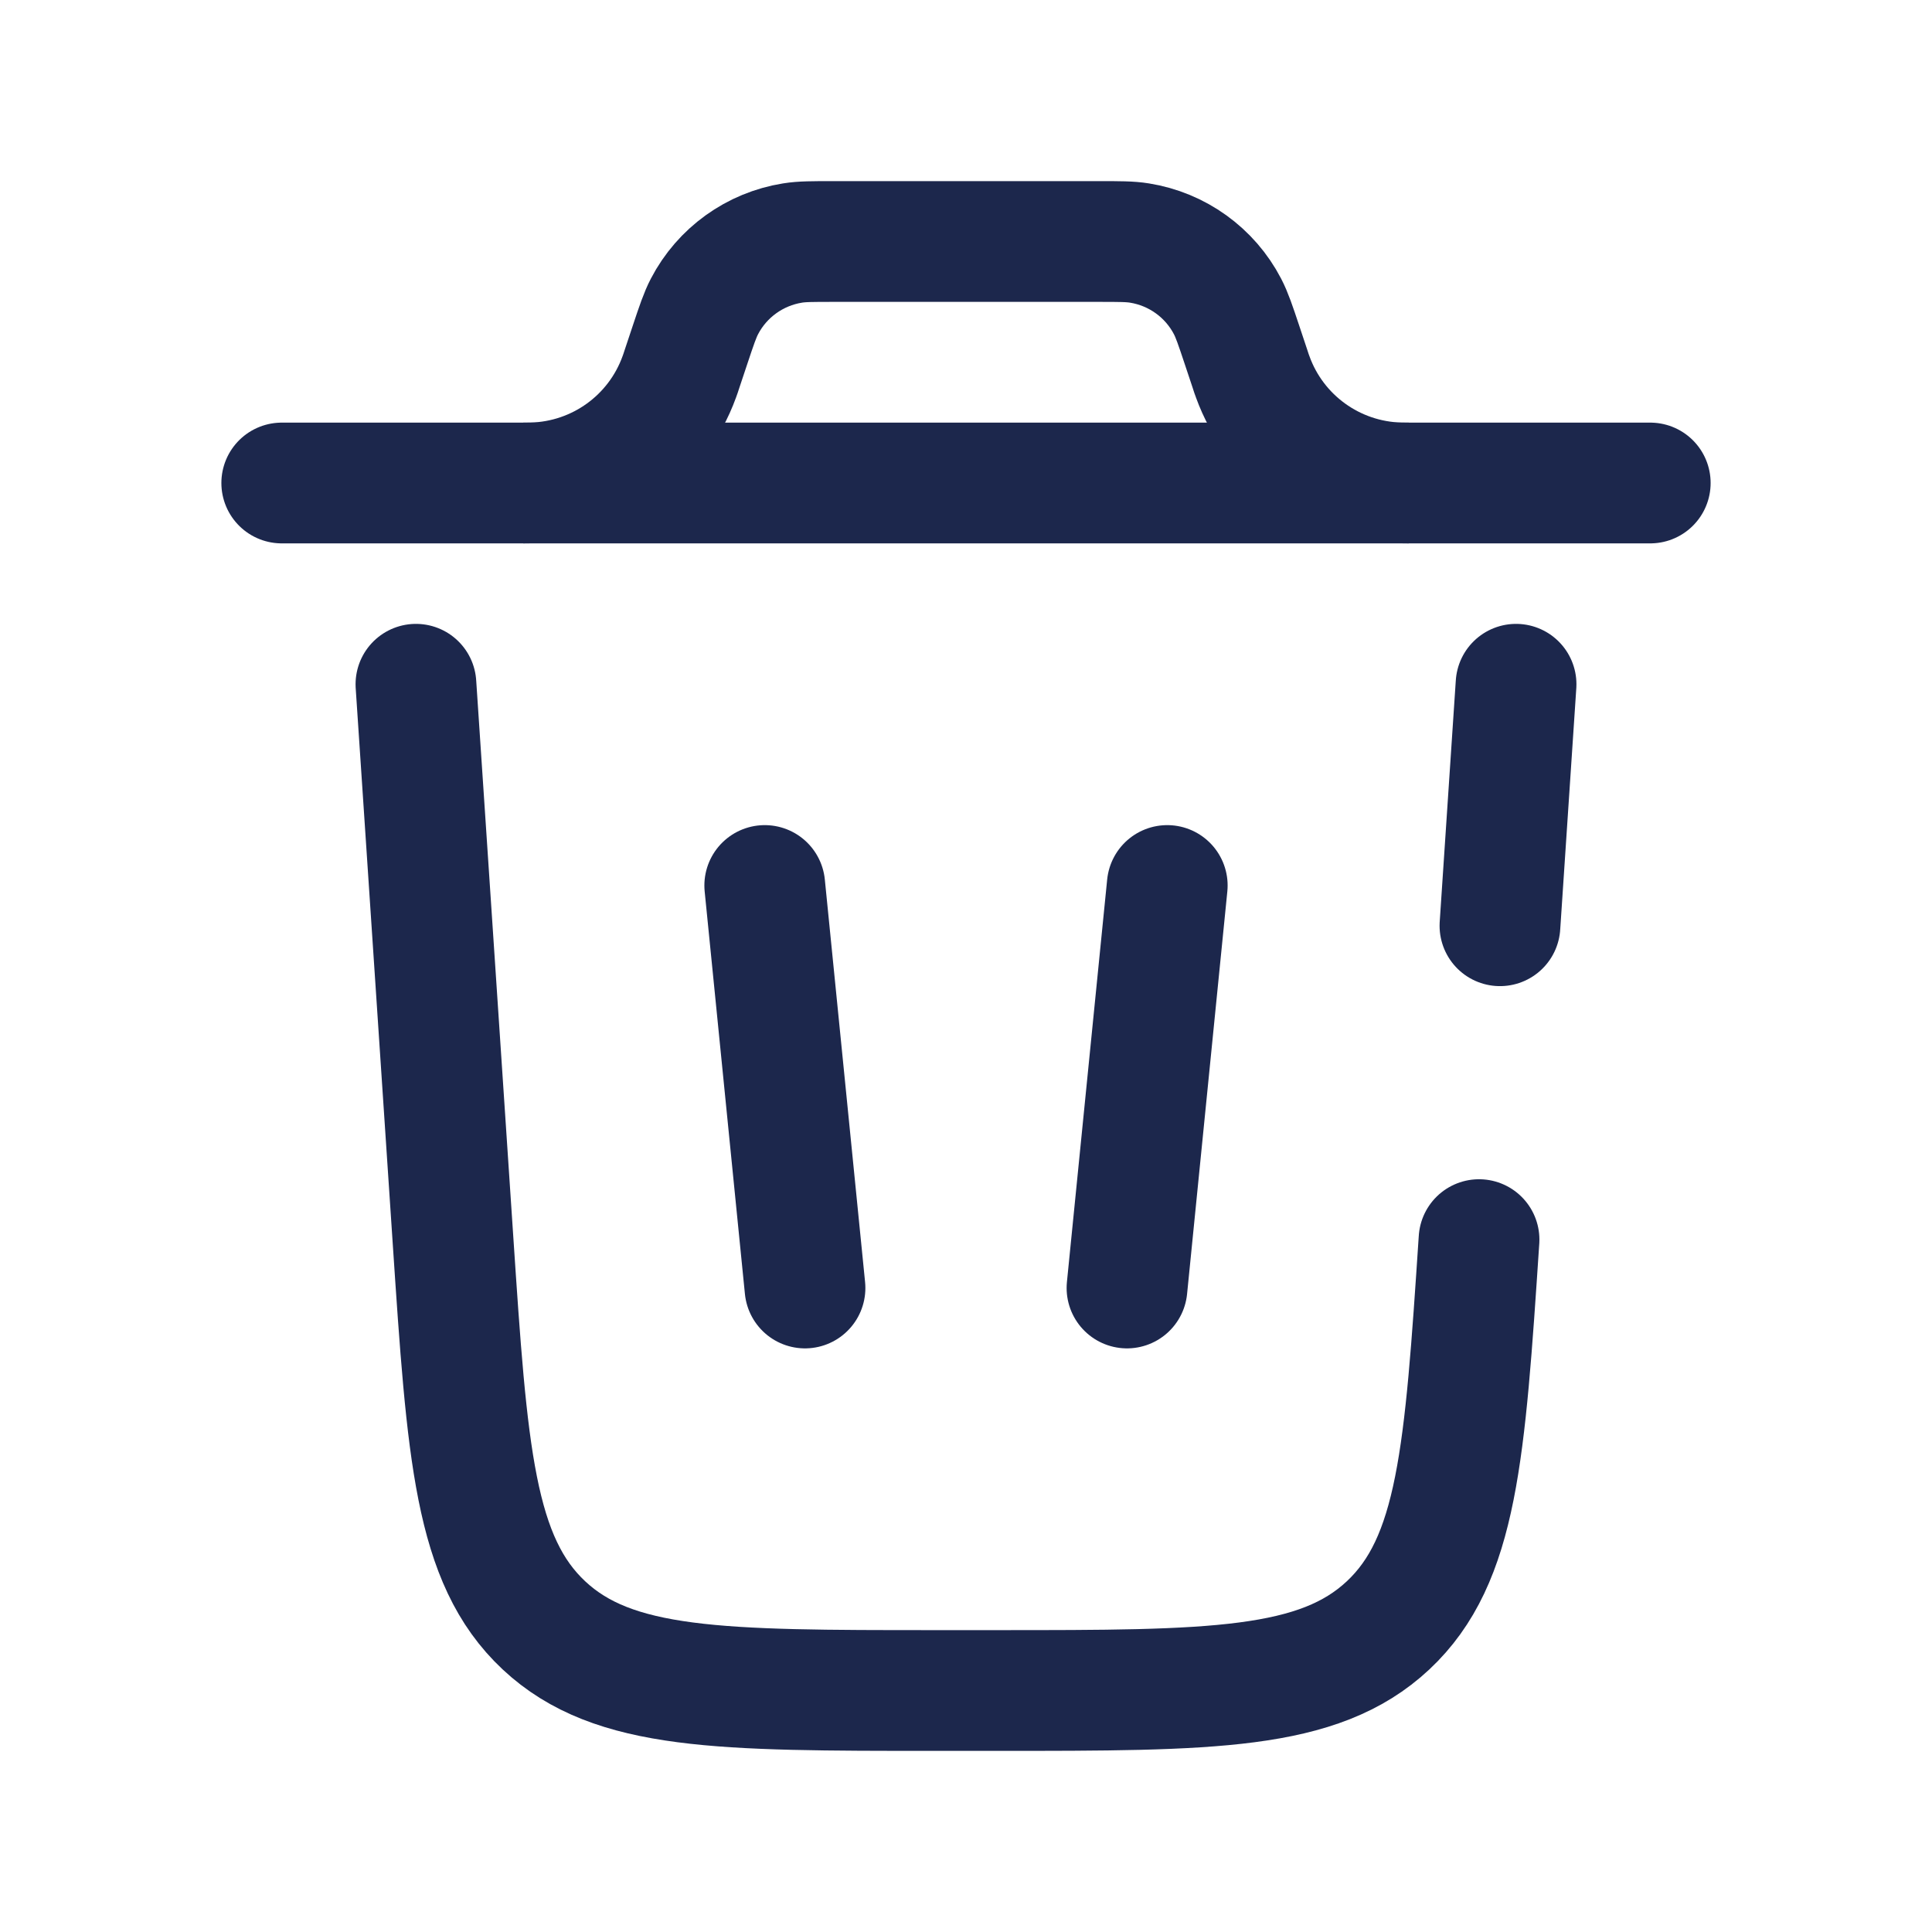
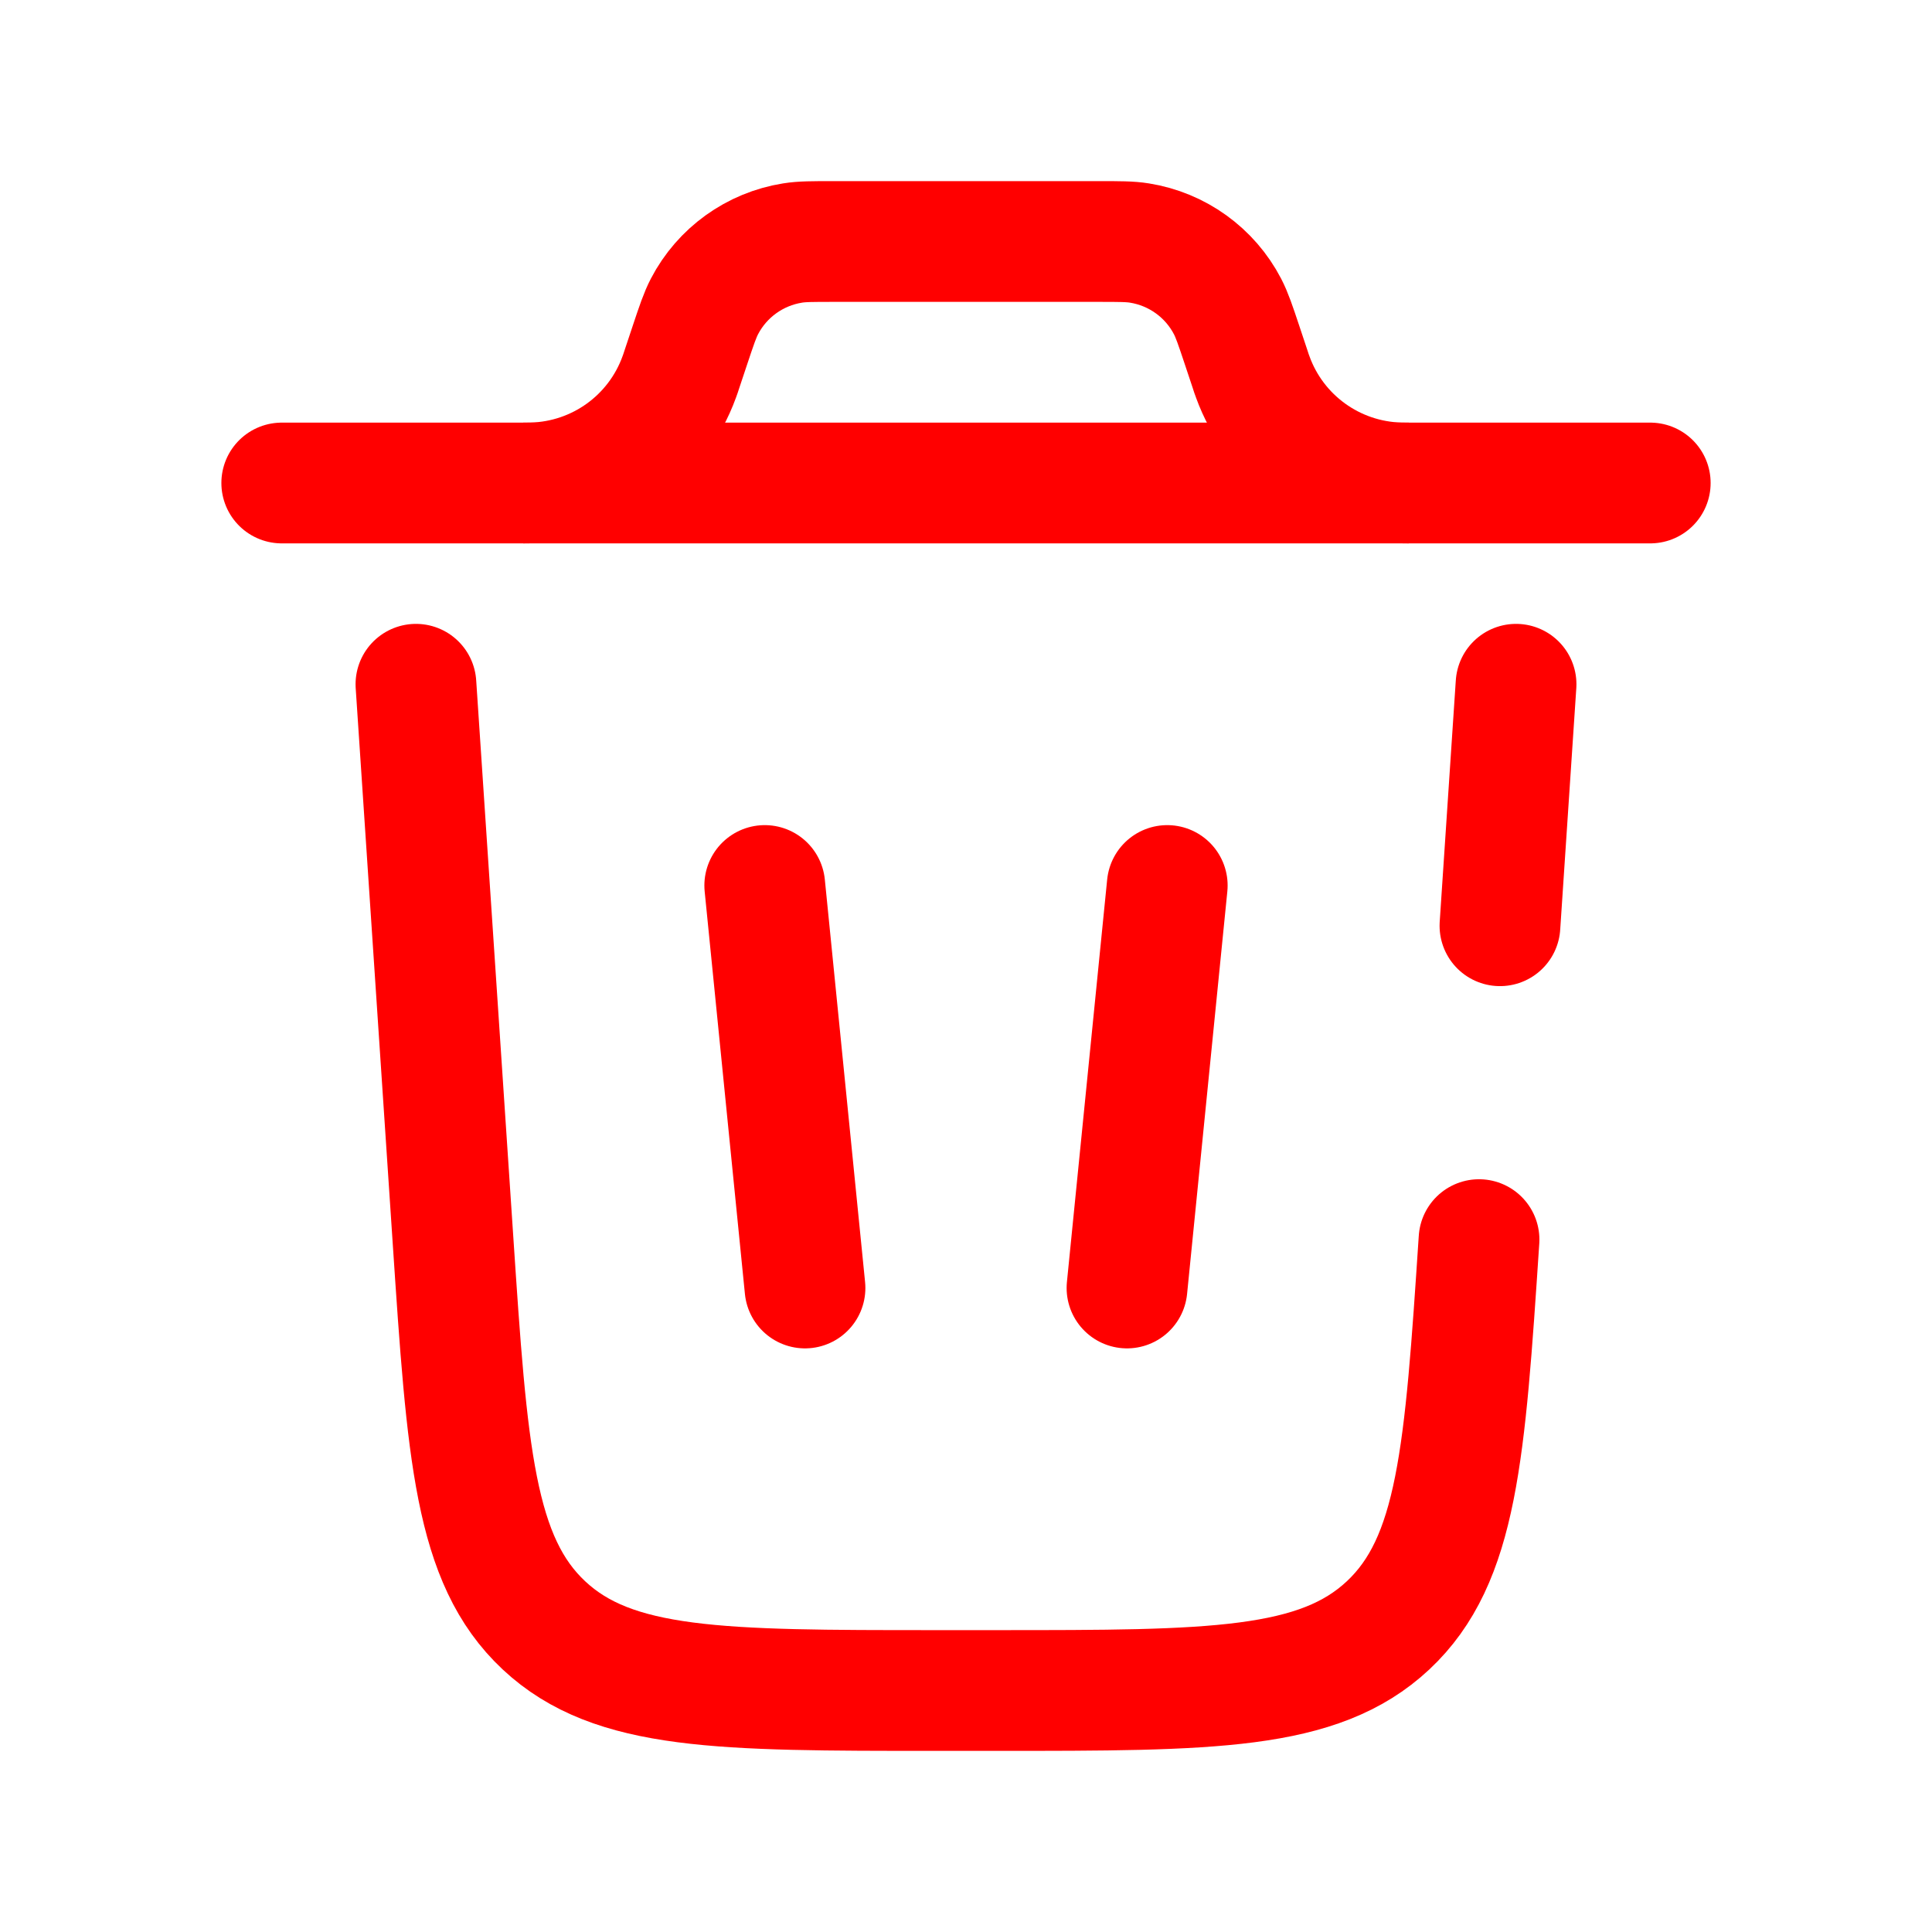
- <svg xmlns="http://www.w3.org/2000/svg" width="800px" height="800px" viewBox="0 0 24 24" fill="none">
-   <path d="M20.5 6H3.5" stroke="#1C274C" stroke-width="1.5" stroke-linecap="round" />
-   <path d="M9.5 11L10 16" stroke="#1C274C" stroke-width="1.5" stroke-linecap="round" />
-   <path d="M14.5 11L14 16" stroke="#1C274C" stroke-width="1.5" stroke-linecap="round" />
-   <path d="M6.5 6C6.556 6 6.584 6 6.609 5.999C7.433 5.978 8.159 5.455 8.439 4.68C8.448 4.656 8.457 4.63 8.474 4.577L8.571 4.286C8.654 4.037 8.696 3.913 8.751 3.807C8.97 3.386 9.376 3.094 9.845 3.019C9.962 3 10.093 3 10.355 3H13.645C13.907 3 14.038 3 14.155 3.019C14.624 3.094 15.03 3.386 15.249 3.807C15.304 3.913 15.346 4.037 15.429 4.286L15.526 4.577C15.543 4.63 15.552 4.657 15.561 4.68C15.841 5.455 16.567 5.978 17.391 5.999C17.416 6 17.444 6 17.5 6" stroke="#1C274C" stroke-width="1.5" />
-   <path d="M18.373 15.399C18.197 18.054 18.108 19.381 17.243 20.191C16.378 21 15.048 21 12.387 21H11.613C8.953 21 7.622 21 6.757 20.191C5.892 19.381 5.804 18.054 5.627 15.399L5.167 8.5M18.833 8.5L18.633 11.5" stroke="#1C274C" stroke-width="1.5" stroke-linecap="round" />
+ <svg xmlns="http://www.w3.org/2000/svg" width="800px" height="800px" viewBox="0 0 24 24" stroke="currentColor" fill="none">
+   <path d="M20.5 6H3.5" stroke="red" stroke-width="1.5" stroke-linecap="round" />
+   <path d="M9.5 11L10 16" stroke="red" stroke-width="1.5" stroke-linecap="round" />
+   <path d="M14.5 11L14 16" stroke="red" stroke-width="1.5" stroke-linecap="round" />
+   <path d="M6.5 6C6.556 6 6.584 6 6.609 5.999C7.433 5.978 8.159 5.455 8.439 4.68C8.448 4.656 8.457 4.63 8.474 4.577L8.571 4.286C8.654 4.037 8.696 3.913 8.751 3.807C8.97 3.386 9.376 3.094 9.845 3.019C9.962 3 10.093 3 10.355 3H13.645C13.907 3 14.038 3 14.155 3.019C14.624 3.094 15.03 3.386 15.249 3.807C15.304 3.913 15.346 4.037 15.429 4.286L15.526 4.577C15.543 4.63 15.552 4.657 15.561 4.68C15.841 5.455 16.567 5.978 17.391 5.999C17.416 6 17.444 6 17.5 6" stroke="red" stroke-width="1.5" />
+   <path d="M18.373 15.399C18.197 18.054 18.108 19.381 17.243 20.191C16.378 21 15.048 21 12.387 21H11.613C8.953 21 7.622 21 6.757 20.191C5.892 19.381 5.804 18.054 5.627 15.399L5.167 8.5M18.833 8.5L18.633 11.5" stroke="red" stroke-width="1.5" stroke-linecap="round" />
</svg>
